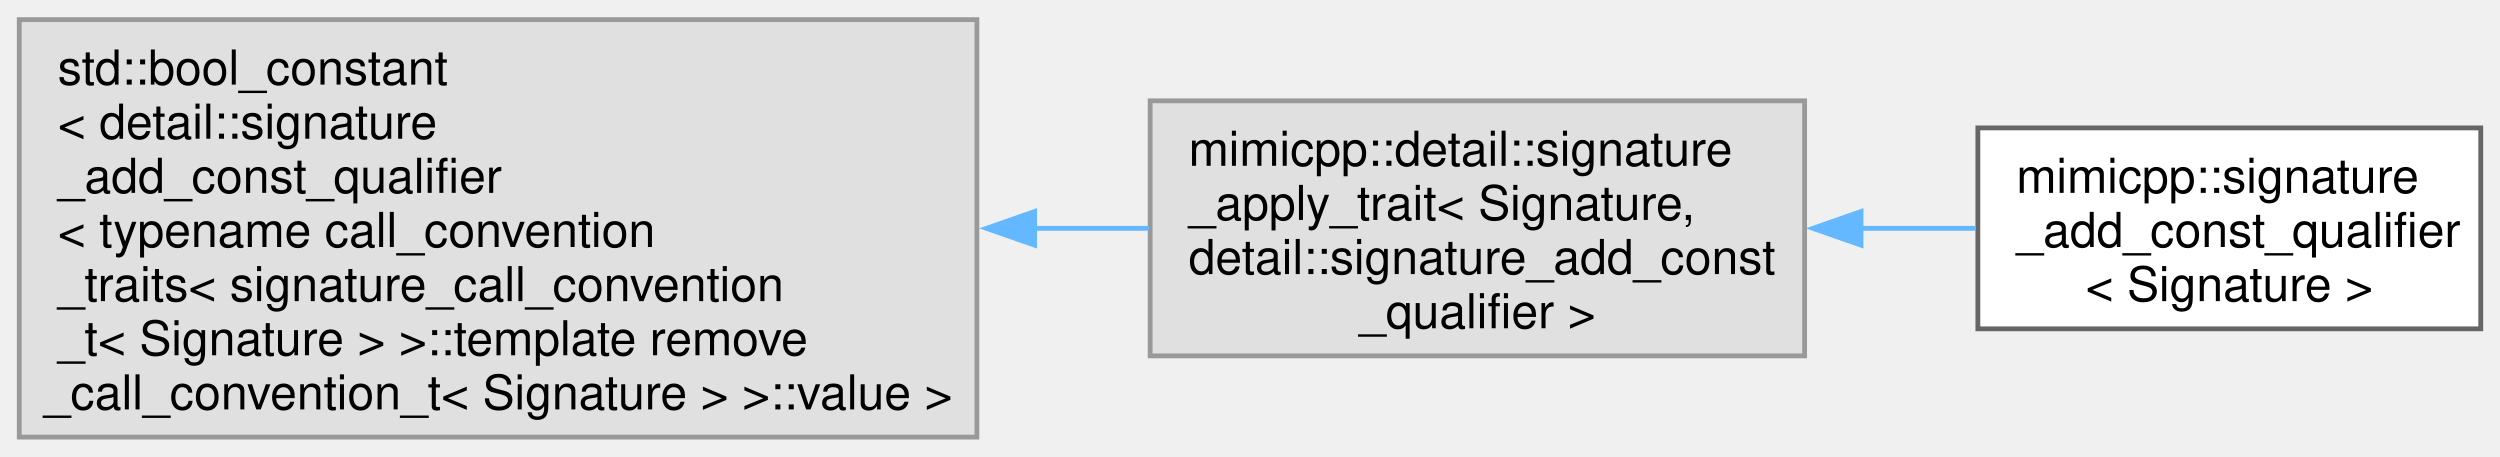
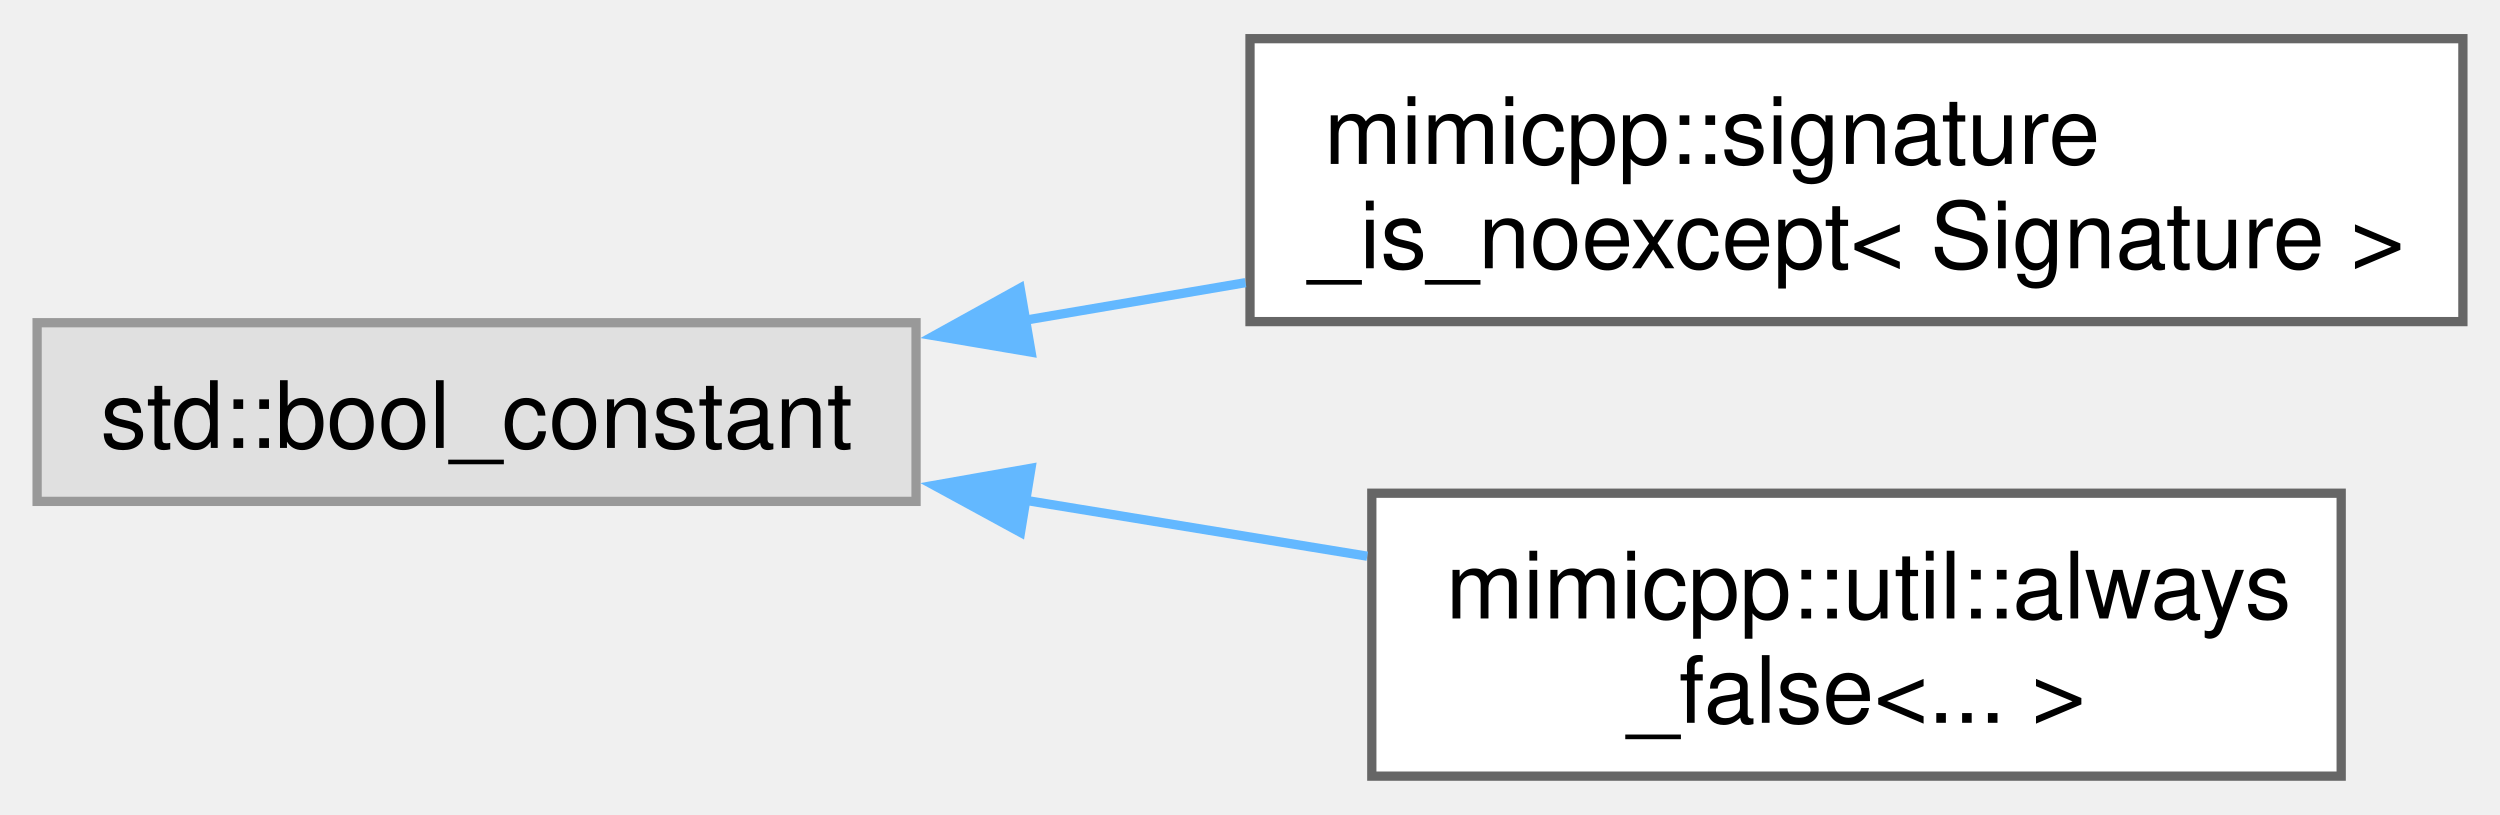
- <svg xmlns="http://www.w3.org/2000/svg" xmlns:xlink="http://www.w3.org/1999/xlink" width="520pt" height="95pt" viewBox="0.00 0.00 519.50 94.75">
-   <g id="graph0" class="graph" transform="scale(1 1) rotate(0) translate(4 90.75)">
+ <svg xmlns="http://www.w3.org/2000/svg" xmlns:xlink="http://www.w3.org/1999/xlink" width="270pt" height="88pt" viewBox="0.00 0.00 269.50 87.50">
+   <g id="graph0" class="graph" transform="scale(1 1) rotate(0) translate(4 83.5)">
    <g id="Node000000" class="node">
      <g id="a_Node000000">
        <a xlink:title=" ">
-           <polygon fill="#e0e0e0" stroke="#999999" points="199,-86.75 0,-86.75 0,0 199,0 199,-86.75" />
-           <text text-anchor="start" x="8" y="-73.25" font-family="Helvetica,sans-Serif" font-size="10.00">std::bool_constant</text>
-           <text text-anchor="start" x="8" y="-62" font-family="Helvetica,sans-Serif" font-size="10.00">&lt; detail::signature</text>
-           <text text-anchor="start" x="8" y="-50.75" font-family="Helvetica,sans-Serif" font-size="10.00">_add_const_qualifier</text>
-           <text text-anchor="start" x="8" y="-39.5" font-family="Helvetica,sans-Serif" font-size="10.00">&lt; typename call_convention</text>
-           <text text-anchor="start" x="8" y="-28.25" font-family="Helvetica,sans-Serif" font-size="10.00">_traits&lt; signature_call_convention</text>
-           <text text-anchor="start" x="8" y="-17" font-family="Helvetica,sans-Serif" font-size="10.00">_t&lt; Signature &gt; &gt;::template remove</text>
-           <text text-anchor="middle" x="99.5" y="-5.75" font-family="Helvetica,sans-Serif" font-size="10.00">_call_convention_t&lt; Signature &gt; &gt;::value &gt;</text>
+           <polygon fill="#e0e0e0" stroke="#999999" points="94.75,-48.88 0,-48.88 0,-29.62 94.75,-29.62 94.75,-48.88" />
+           <text text-anchor="middle" x="47.38" y="-35.38" font-family="Helvetica,sans-Serif" font-size="10.00">std::bool_constant</text>
        </a>
      </g>
    </g>
    <g id="Node000001" class="node">
      <g id="a_Node000001">
-         <a xlink:title=" ">
-           <polygon fill="#e0e0e0" stroke="#999999" points="371,-69.88 235,-69.88 235,-16.88 371,-16.88 371,-69.88" />
-           <text text-anchor="start" x="243" y="-56.38" font-family="Helvetica,sans-Serif" font-size="10.00">mimicpp::detail::signature</text>
-           <text text-anchor="start" x="243" y="-45.12" font-family="Helvetica,sans-Serif" font-size="10.00">_apply_trait&lt; Signature,</text>
-           <text text-anchor="start" x="243" y="-33.88" font-family="Helvetica,sans-Serif" font-size="10.00"> detail::signature_add_const</text>
-           <text text-anchor="middle" x="303" y="-22.62" font-family="Helvetica,sans-Serif" font-size="10.00">_qualifier &gt;</text>
+         <a xlink:href="d9/d28/structmimicpp_1_1signature__is__noexcept.html" target="_top" xlink:title="Primary template.">
+           <polygon fill="white" stroke="#666666" points="261.5,-79.5 130.75,-79.5 130.75,-49 261.5,-49 261.5,-79.5" />
+           <text text-anchor="start" x="138.75" y="-66" font-family="Helvetica,sans-Serif" font-size="10.00">mimicpp::signature</text>
+           <text text-anchor="middle" x="196.12" y="-54.75" font-family="Helvetica,sans-Serif" font-size="10.00">_is_noexcept&lt; Signature &gt;</text>
        </a>
      </g>
    </g>
-     <g id="edge23_Node000000_Node000001" class="edge">
-       <g id="a_edge23_Node000000_Node000001">
+     <g id="edge21_Node000000_Node000001" class="edge">
+       <g id="a_edge21_Node000000_Node000001">
        <a xlink:title=" ">
-           <path fill="none" stroke="#63b8ff" d="M210.94,-43.38C219.03,-43.38 227.03,-43.38 234.74,-43.38" />
-           <polygon fill="#63b8ff" stroke="#63b8ff" points="210.99,-39.88 200.99,-43.38 210.99,-46.88 210.99,-39.88" />
+           <path fill="none" stroke="#63b8ff" d="M106.45,-49.14C114.28,-50.48 122.34,-51.85 130.27,-53.2" />
+           <polygon fill="#63b8ff" stroke="#63b8ff" points="107.15,-45.71 96.7,-47.48 105.97,-52.61 107.15,-45.71" />
        </a>
      </g>
    </g>
    <g id="Node000002" class="node">
      <g id="a_Node000002">
-         <a xlink:href="dc/dcc/structmimicpp_1_1signature__add__const__qualifier.html" target="_top" xlink:title="Primary template, purposely undefined.">
-           <polygon fill="white" stroke="#666666" points="511.5,-64.25 407,-64.25 407,-22.5 511.5,-22.5 511.5,-64.25" />
-           <text text-anchor="start" x="415" y="-50.75" font-family="Helvetica,sans-Serif" font-size="10.00">mimicpp::signature</text>
-           <text text-anchor="start" x="415" y="-39.5" font-family="Helvetica,sans-Serif" font-size="10.00">_add_const_qualifier</text>
-           <text text-anchor="middle" x="459.25" y="-28.25" font-family="Helvetica,sans-Serif" font-size="10.00">&lt; Signature &gt;</text>
+         <a xlink:href="d4/df2/structmimicpp_1_1util_1_1always__false.html" target="_top" xlink:title=" ">
+           <polygon fill="white" stroke="#666666" points="248.38,-30.5 143.88,-30.5 143.88,0 248.38,0 248.38,-30.5" />
+           <text text-anchor="start" x="151.88" y="-17" font-family="Helvetica,sans-Serif" font-size="10.00">mimicpp::util::always</text>
+           <text text-anchor="middle" x="196.12" y="-5.75" font-family="Helvetica,sans-Serif" font-size="10.00">_false&lt;... &gt;</text>
        </a>
      </g>
    </g>
-     <g id="edge24_Node000001_Node000002" class="edge">
-       <g id="a_edge24_Node000001_Node000002">
+     <g id="edge22_Node000000_Node000002" class="edge">
+       <g id="a_edge22_Node000000_Node000002">
        <a xlink:title=" ">
-           <path fill="none" stroke="#63b8ff" d="M382.66,-43.38C390.77,-43.38 398.87,-43.38 406.58,-43.38" />
-           <polygon fill="#63b8ff" stroke="#63b8ff" points="382.72,-39.88 372.72,-43.38 382.72,-46.88 382.72,-39.88" />
+           <path fill="none" stroke="#63b8ff" d="M106.26,-29.78C118.52,-27.78 131.38,-25.68 143.39,-23.71" />
+           <polygon fill="#63b8ff" stroke="#63b8ff" points="106.01,-26.28 96.7,-31.35 107.14,-33.19 106.01,-26.28" />
        </a>
      </g>
    </g>
  </g>
</svg>
